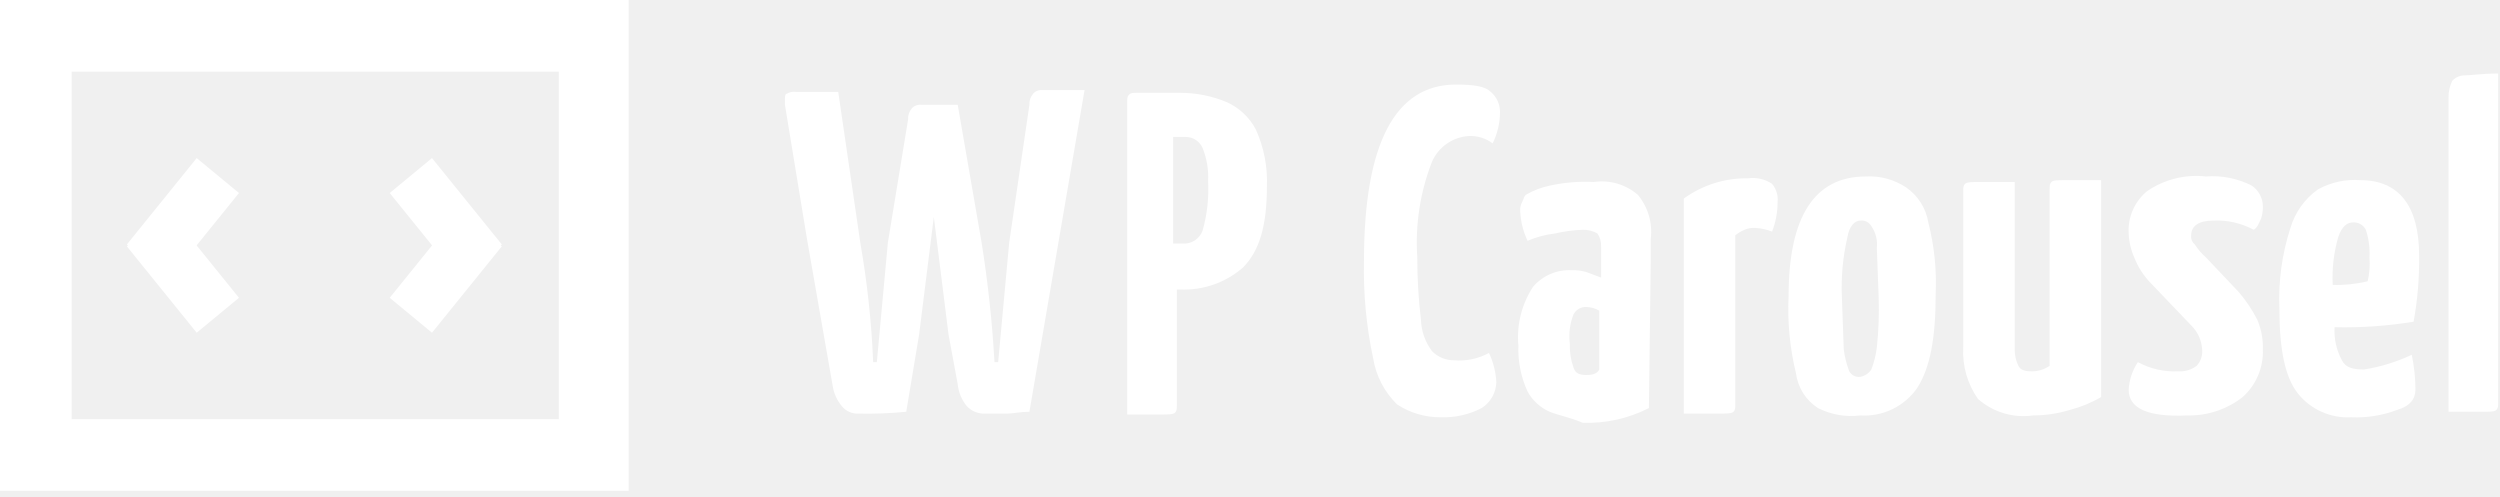
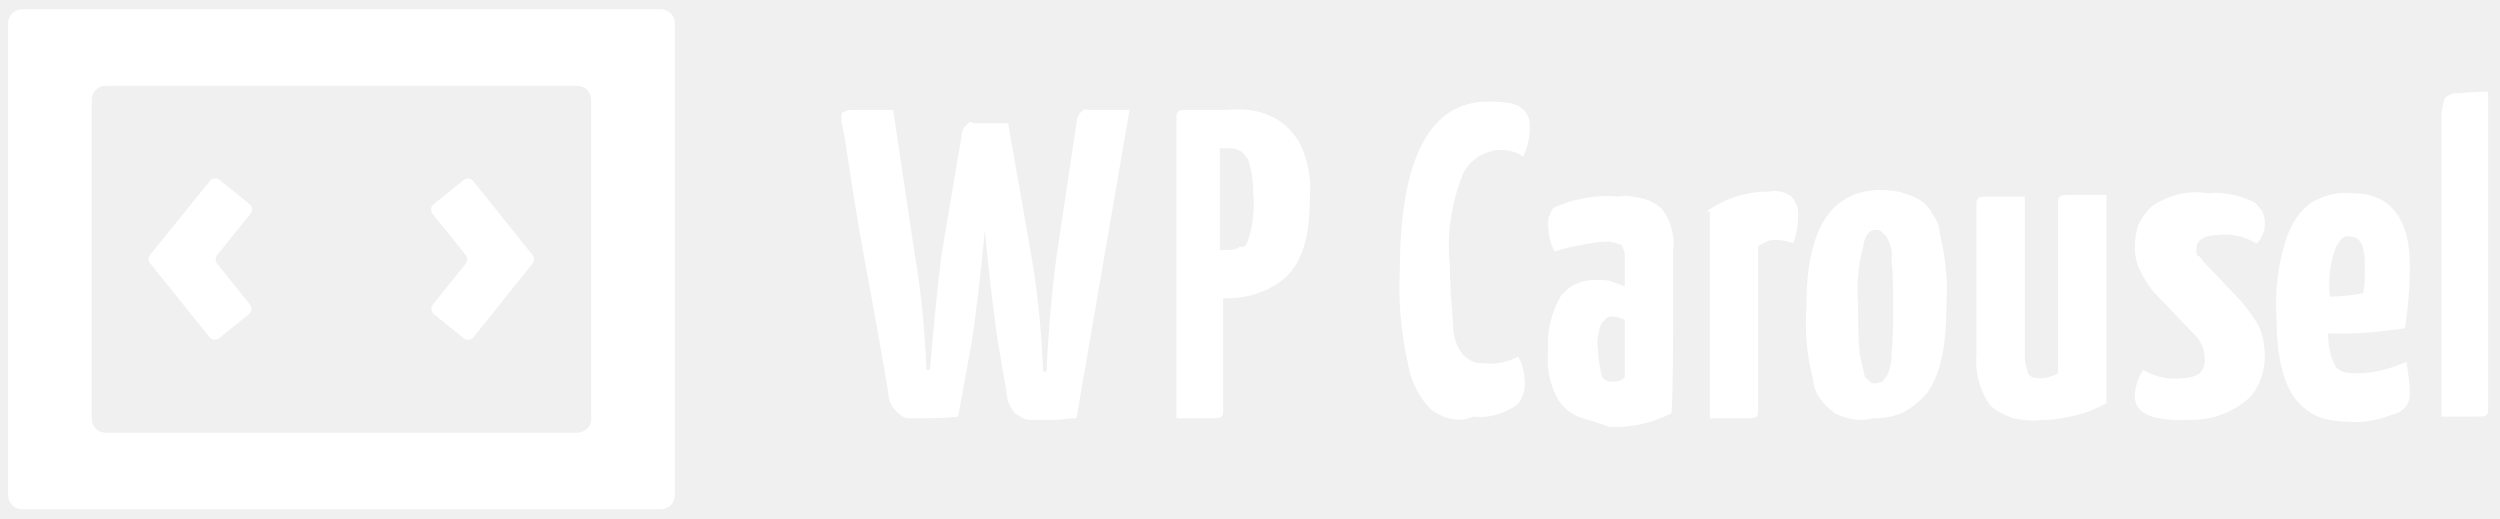
- <svg xmlns="http://www.w3.org/2000/svg" width="136" height="27" viewBox="0 0 136 27" fill="none">
-   <path d="M25 15.2L21.2 10.5L23.5 8.6L27.3 13.3L25 15.2Z" fill="white" />
-   <path d="M23.5 18.1L21.2 16.2L25 11.5L27.3 13.4L23.5 18.1ZM9.2 15.2L6.9 13.3L10.7 8.6L13 10.5L9.2 15.2Z" fill="white" />
-   <path d="M10.7 18.1L6.9 13.4L9.2 11.5L13 16.2L10.7 18.1ZM34.2 26.7H0V0H34.2V26.7ZM3.9 22.8H30.4V3.9H3.9V22.8ZM59 4.9L56 22.4C55.5 22.4 55.1 22.5 54.8 22.5H53.6C53.414 22.51 53.229 22.479 53.056 22.41C52.883 22.341 52.728 22.235 52.6 22.1C52.316 21.759 52.142 21.341 52.1 20.9L51.6 18.2L50.8 11.8L50 18.2L49.3 22.4C48.436 22.485 47.568 22.519 46.7 22.5C46.529 22.509 46.359 22.477 46.202 22.407C46.046 22.338 45.908 22.233 45.8 22.1C45.535 21.787 45.362 21.406 45.3 21L43.9 13L42.7 5.7V5.4C42.7 5.3 42.7 5.1 42.8 5.1C42.95 5.009 43.127 4.974 43.3 5H45.6L46.8 13.2C47.176 15.349 47.41 17.52 47.5 19.7H47.7L48.3 13.2L49.4 6.5C49.387 6.282 49.459 6.067 49.6 5.9C49.661 5.829 49.739 5.774 49.826 5.74C49.913 5.705 50.007 5.691 50.1 5.7H52.1L53.4 13.2C53.743 15.354 53.977 17.523 54.1 19.7H54.3L54.9 13.2L56 5.7C55.987 5.482 56.059 5.267 56.2 5.1C56.261 5.029 56.339 4.974 56.426 4.94C56.513 4.905 56.607 4.891 56.7 4.9H59ZM66.72 5.55C67.408 5.854 67.972 6.383 68.32 7.05C68.759 8.022 68.965 9.084 68.92 10.15C68.92 12.25 68.52 13.65 67.62 14.55C66.682 15.37 65.465 15.8 64.22 15.75H64.02V22.05C64.02 22.25 64.02 22.35 63.92 22.45C63.82 22.55 63.52 22.55 63.12 22.55H61.32V5.55C61.32 5.35 61.32 5.25 61.42 5.15C61.52 5.05 61.62 5.05 61.82 5.05H64.22C65.078 5.051 65.927 5.221 66.72 5.55ZM65.42 12.55C65.669 11.673 65.77 10.76 65.72 9.85C65.754 9.235 65.651 8.621 65.42 8.05C65.343 7.874 65.218 7.724 65.058 7.618C64.899 7.511 64.712 7.453 64.52 7.45H63.82V13.25H64.32C64.555 13.269 64.789 13.211 64.987 13.085C65.186 12.958 65.338 12.771 65.42 12.55Z" fill="white" />
-   <path d="M76 22C75.312 21.326 74.856 20.45 74.7 19.5C74.329 17.759 74.161 15.98 74.2 14.2C74.2 7.8 75.9 4.6 79.2 4.6C80.2 4.6 80.8 4.7 81.1 5C81.258 5.136 81.385 5.305 81.472 5.495C81.558 5.685 81.602 5.891 81.6 6.1C81.598 6.69 81.461 7.271 81.2 7.8C80.827 7.519 80.367 7.377 79.9 7.4C79.47 7.427 79.056 7.572 78.703 7.819C78.35 8.066 78.072 8.405 77.9 8.8C77.255 10.454 76.982 12.229 77.1 14C77.098 15.136 77.165 16.272 77.3 17.4C77.321 18.015 77.53 18.608 77.9 19.1C78.056 19.26 78.243 19.387 78.449 19.473C78.655 19.558 78.876 19.602 79.1 19.6C79.759 19.657 80.42 19.517 81 19.2C81.238 19.702 81.374 20.245 81.4 20.8C81.391 21.081 81.314 21.356 81.174 21.6C81.035 21.844 80.838 22.05 80.6 22.2C79.921 22.552 79.164 22.724 78.4 22.7C77.548 22.711 76.712 22.468 76 22ZM84.3 22.4C83.79 22.175 83.368 21.788 83.1 21.3C82.74 20.517 82.569 19.661 82.6 18.8C82.497 17.674 82.779 16.546 83.4 15.6C83.657 15.299 83.981 15.061 84.345 14.905C84.709 14.749 85.104 14.679 85.5 14.7C85.77 14.69 86.04 14.723 86.3 14.8L87.1 15.1V13.4C87.109 13.151 87.039 12.906 86.9 12.7C86.656 12.562 86.38 12.493 86.1 12.5C85.594 12.518 85.092 12.585 84.6 12.7C84.083 12.761 83.578 12.895 83.1 13.1C82.862 12.598 82.726 12.055 82.7 11.5C82.684 11.327 82.719 11.154 82.8 11C82.9 10.8 82.9 10.7 83 10.6C83.403 10.365 83.843 10.196 84.3 10.1C85.087 9.926 85.894 9.859 86.7 9.9C87.127 9.837 87.562 9.867 87.976 9.988C88.39 10.109 88.774 10.318 89.1 10.6C89.375 10.931 89.579 11.315 89.699 11.727C89.819 12.14 89.854 12.573 89.8 13V14.2L89.7 22.2C88.587 22.767 87.348 23.042 86.1 23C85.4 22.7 84.8 22.6 84.3 22.4ZM87 20.1V16.9C86.787 16.775 86.546 16.706 86.3 16.7C86.157 16.693 86.016 16.727 85.891 16.798C85.767 16.869 85.666 16.974 85.6 17.1C85.399 17.608 85.33 18.158 85.4 18.7C85.383 19.142 85.451 19.584 85.6 20C85.7 20.3 85.9 20.4 86.3 20.4C86.7 20.4 86.9 20.3 87 20.1ZM91.6 10.8C92.617 10.064 93.845 9.678 95.1 9.7C95.555 9.638 96.018 9.745 96.4 10C96.515 10.138 96.6 10.298 96.652 10.469C96.704 10.641 96.72 10.822 96.7 11C96.701 11.547 96.599 12.09 96.4 12.6C96.112 12.486 95.809 12.419 95.5 12.4C95.295 12.384 95.089 12.419 94.9 12.5C94.721 12.577 94.552 12.678 94.4 12.8V22C94.4 22.2 94.4 22.3 94.3 22.4C94.2 22.5 93.9 22.5 93.5 22.5H91.6V10.8ZM98.9 22.2C98.573 21.99 98.297 21.711 98.089 21.383C97.882 21.055 97.749 20.685 97.7 20.3C97.365 18.927 97.231 17.512 97.3 16.1C97.3 11.8 98.7 9.6 101.5 9.6C102.279 9.556 103.051 9.766 103.7 10.2C104.017 10.42 104.287 10.702 104.493 11.028C104.699 11.355 104.837 11.719 104.9 12.1C105.226 13.373 105.36 14.688 105.3 16C105.3 18.4 105 20 104.3 21.1C103.956 21.596 103.49 21.995 102.947 22.258C102.404 22.521 101.802 22.639 101.2 22.6C100.41 22.698 99.61 22.559 98.9 22.2ZM101.8 20.1C101.949 19.714 102.05 19.311 102.1 18.9C102.196 18.003 102.229 17.101 102.2 16.2L102.1 13.5C102.15 13.077 102.043 12.65 101.8 12.3C101.741 12.196 101.653 12.112 101.546 12.058C101.439 12.005 101.318 11.985 101.2 12C100.9 12 100.6 12.3 100.5 12.9C100.249 13.981 100.148 15.091 100.2 16.2L100.3 19C100.35 19.411 100.451 19.814 100.6 20.2C100.659 20.304 100.747 20.388 100.854 20.442C100.961 20.495 101.081 20.515 101.2 20.5C101.322 20.477 101.438 20.43 101.541 20.361C101.644 20.293 101.732 20.204 101.8 20.1ZM107.6 21.7C107.027 20.883 106.745 19.897 106.8 18.9V10.4C106.8 10.2 106.8 10.1 106.9 10C107 9.9 107.3 9.9 107.7 9.9H109.6V19C109.596 19.312 109.664 19.62 109.8 19.9C109.9 20.1 110.1 20.2 110.5 20.2C110.857 20.209 111.207 20.104 111.5 19.9V10.3C111.5 10.1 111.5 10 111.6 9.9C111.7 9.8 111.9 9.8 112.4 9.8H114.3V21.6C113.768 21.911 113.196 22.146 112.6 22.3C111.951 22.497 111.278 22.598 110.6 22.6C110.064 22.676 109.519 22.635 109.001 22.479C108.483 22.324 108.005 22.058 107.6 21.7Z" fill="white" />
-   <path d="M115.8 21.2C115.83 20.664 116.002 20.146 116.3 19.7C116.974 20.065 117.735 20.238 118.5 20.2C118.859 20.224 119.214 20.117 119.5 19.9C119.7 19.682 119.808 19.395 119.8 19.1C119.793 18.573 119.577 18.069 119.2 17.7L117 15.4C116.61 14.998 116.304 14.522 116.1 14C115.917 13.59 115.815 13.149 115.8 12.7C115.773 12.265 115.85 11.83 116.024 11.43C116.198 11.03 116.464 10.677 116.8 10.4C117.736 9.758 118.872 9.474 120 9.6C120.864 9.532 121.729 9.705 122.5 10.1C122.68 10.223 122.828 10.387 122.932 10.578C123.036 10.769 123.094 10.982 123.1 11.2C123.109 11.437 123.075 11.675 123 11.9C122.9 12.1 122.8 12.4 122.6 12.5C121.926 12.135 121.165 11.962 120.4 12C119.6 12 119.2 12.3 119.2 12.8C119.188 12.893 119.2 12.989 119.235 13.076C119.27 13.164 119.327 13.241 119.4 13.3C119.565 13.561 119.767 13.797 120 14L121.8 15.9C122.191 16.359 122.527 16.863 122.8 17.4C123.014 17.905 123.117 18.451 123.1 19C123.12 19.488 123.031 19.974 122.841 20.423C122.651 20.873 122.364 21.274 122 21.6C121.146 22.27 120.086 22.623 119 22.6C116.8 22.7 115.8 22.2 115.8 21.2Z" fill="white" />
-   <path d="M131.2 19.3C131.332 19.925 131.399 20.561 131.4 21.2C131.4 21.7 131.1 22.1 130.4 22.3C129.602 22.602 128.751 22.739 127.9 22.7C127.348 22.73 126.796 22.628 126.292 22.401C125.788 22.175 125.344 21.832 125 21.4C124.3 20.5 124 19 124 16.8C123.936 15.309 124.139 13.819 124.6 12.4C124.85 11.552 125.378 10.812 126.1 10.3C126.802 9.914 127.601 9.74 128.4 9.8C130.5 9.8 131.6 11.2 131.6 13.9C131.616 15.107 131.516 16.313 131.3 17.5C129.879 17.734 128.439 17.834 127 17.8C126.964 18.425 127.102 19.049 127.4 19.6C127.6 20 128 20.1 128.6 20.1C129.5 19.958 130.375 19.689 131.2 19.3ZM127.2 12.9C126.956 13.744 126.855 14.623 126.9 15.5C127.539 15.519 128.178 15.452 128.8 15.3C128.901 14.875 128.935 14.436 128.9 14C128.929 13.492 128.861 12.983 128.7 12.5C128.636 12.371 128.536 12.264 128.411 12.193C128.286 12.122 128.143 12.089 128 12.1C127.7 12.1 127.4 12.3 127.2 12.9ZM133.2 5.3C133.195 4.989 133.264 4.68 133.4 4.4C133.488 4.302 133.596 4.225 133.717 4.173C133.838 4.121 133.968 4.096 134.1 4.1C134.4 4.1 135 4 135.9 4V21.9C135.9 22.1 135.9 22.2 135.8 22.3C135.7 22.4 135.5 22.4 135 22.4H133.2V5.3Z" fill="white" />
+ <svg xmlns="http://www.w3.org/2000/svg" width="135" height="28" viewBox="0 0 135 28" fill="none">
+   <path d="M0.44 1.25V26.75C0.44 27.163 0.778 27.5 1.19 27.5H35.69C36.102 27.5 36.44 27.163 36.44 26.75V1.25C36.44 0.838 36.102 0.5 35.69 0.5H1.19C0.778 0.5 0.44 0.838 0.44 1.25ZM31.175 23.367H5.705C5.293 23.367 4.955 23.03 4.955 22.617V5.383C4.955 4.97 5.293 4.633 5.705 4.633H31.175C31.587 4.633 31.925 4.97 31.925 5.383V22.617C31.925 23.03 31.587 23.367 31.175 23.367Z" fill="white" />
+   <path d="M28.76 14.225L25.573 18.207C25.445 18.372 25.205 18.395 25.047 18.267L23.435 16.97C23.277 16.842 23.247 16.602 23.375 16.445L25.145 14.24C25.258 14.105 25.258 13.91 25.145 13.767L23.36 11.547C23.233 11.382 23.255 11.15 23.42 11.022L25.032 9.725C25.198 9.597 25.43 9.62 25.558 9.785L28.527 13.49L28.753 13.76C28.872 13.887 28.872 14.082 28.76 14.225Z" fill="white" />
+   <path d="M11.727 14.24L13.498 16.445C13.625 16.61 13.602 16.843 13.438 16.97L11.832 18.26C11.668 18.387 11.435 18.365 11.307 18.2L8.113 14.225C8 14.09 8 13.895 8.113 13.752L8.173 13.678L11.33 9.777C11.457 9.612 11.697 9.59 11.855 9.717L13.467 11.015C13.633 11.143 13.655 11.383 13.527 11.54L11.727 13.775C11.623 13.91 11.615 14.105 11.727 14.24Z" fill="white" />
+   <path d="M61.01 5.847L58.13 22.587C57.68 22.587 57.23 22.677 56.96 22.677H55.79C55.61 22.677 55.43 22.677 55.25 22.587C55.07 22.497 54.98 22.407 54.8 22.317C54.53 21.957 54.35 21.597 54.35 21.147L53.9 18.537C53.72 17.367 53.45 15.297 53.18 12.417C52.91 15.387 52.64 17.367 52.46 18.537L51.74 22.497C50.93 22.587 50.12 22.587 49.22 22.587C49.04 22.587 48.86 22.587 48.77 22.497C48.59 22.407 48.5 22.317 48.41 22.227C48.14 21.957 47.96 21.597 47.96 21.147C47.69 19.527 47.24 17.007 46.61 13.587C45.98 10.167 45.71 7.737 45.44 6.567V6.297C45.44 6.207 45.44 6.027 45.62 6.027C45.8 5.937 45.89 5.937 46.07 5.937H48.23L49.4 13.767C49.76 15.837 49.94 17.907 50.03 19.977H50.21C50.39 17.997 50.57 15.927 50.84 13.767L51.92 7.377C51.92 7.197 52.01 6.927 52.1 6.837C52.19 6.747 52.19 6.747 52.28 6.657C52.37 6.567 52.46 6.567 52.55 6.657H54.44L55.7 13.857C56.06 15.927 56.24 17.997 56.33 20.067H56.51C56.6 18.087 56.78 15.927 57.05 13.857L58.13 6.657C58.13 6.477 58.22 6.207 58.31 6.117C58.4 6.027 58.4 6.027 58.49 5.937C58.58 5.937 58.67 5.847 58.76 5.937H61.01V5.847Z" fill="white" />
+   <path d="M68.66 6.297C69.29 6.567 69.83 7.107 70.19 7.737C70.64 8.637 70.82 9.717 70.73 10.707C70.73 12.687 70.37 14.037 69.47 14.937C68.57 15.746 67.4 16.107 66.23 16.107H66.05V22.137C66.05 22.317 66.05 22.407 65.96 22.497C65.87 22.587 65.6 22.587 65.24 22.587H63.53V6.387C63.53 6.207 63.53 6.117 63.62 6.027C63.71 5.937 63.8 5.937 63.98 5.937H66.23C67.13 5.847 67.94 5.937 68.66 6.297ZM67.4 12.957C67.67 12.146 67.76 11.246 67.67 10.347C67.67 9.717 67.58 9.177 67.4 8.637C67.31 8.457 67.22 8.367 67.04 8.187C66.86 8.097 66.68 8.007 66.5 8.007H65.87V13.496H66.32C66.5 13.496 66.77 13.496 66.95 13.316C67.22 13.406 67.31 13.226 67.4 12.957Z" fill="white" />
+   <path d="M77.3 22.137C76.67 21.507 76.22 20.697 76.04 19.707C75.68 18.087 75.5 16.377 75.59 14.667C75.59 8.547 77.21 5.487 80.36 5.487C81.35 5.487 81.89 5.577 82.16 5.847C82.34 5.937 82.43 6.117 82.52 6.297C82.61 6.477 82.61 6.657 82.61 6.837C82.61 7.377 82.52 7.917 82.25 8.457C81.89 8.187 81.44 8.097 80.99 8.097C80.54 8.097 80.18 8.277 79.82 8.457C79.46 8.727 79.19 8.997 79.01 9.357C78.38 10.977 78.11 12.597 78.29 14.307C78.29 15.387 78.38 16.467 78.47 17.547C78.47 18.177 78.65 18.717 79.01 19.167C79.19 19.347 79.37 19.437 79.55 19.527C79.73 19.617 80 19.617 80.18 19.617C80.81 19.707 81.44 19.527 81.98 19.257C82.25 19.707 82.34 20.247 82.34 20.787C82.34 21.057 82.25 21.327 82.16 21.507C82.07 21.777 81.8 21.957 81.62 22.047C80.99 22.407 80.27 22.587 79.55 22.497C78.74 22.857 77.93 22.587 77.3 22.137Z" fill="white" />
+   <path d="M85.22 22.497C84.77 22.317 84.32 21.956 84.05 21.416C83.69 20.697 83.51 19.887 83.6 18.986C83.51 17.907 83.78 16.826 84.32 15.927C84.59 15.656 84.86 15.386 85.22 15.296C85.58 15.117 85.94 15.117 86.3 15.117C86.57 15.117 86.84 15.117 87.02 15.207C87.29 15.296 87.56 15.386 87.74 15.476V13.857C87.74 13.586 87.65 13.406 87.56 13.226C87.29 13.136 87.02 13.046 86.84 13.046C86.39 13.046 85.85 13.136 85.4 13.226C84.95 13.316 84.41 13.406 83.96 13.586C83.69 13.136 83.6 12.597 83.6 12.056C83.6 11.877 83.6 11.697 83.69 11.607C83.78 11.427 83.78 11.336 83.87 11.246C84.23 11.066 84.68 10.886 85.13 10.796C85.85 10.617 86.66 10.527 87.38 10.617C87.83 10.527 88.19 10.617 88.64 10.707C89.09 10.796 89.36 10.976 89.72 11.246C89.99 11.607 90.17 11.966 90.26 12.326C90.35 12.687 90.44 13.136 90.35 13.496V14.666C90.35 18.537 90.35 21.056 90.26 22.317C89.18 22.857 88.01 23.127 86.84 23.037C86.21 22.767 85.67 22.677 85.22 22.497ZM87.74 20.337V17.276C87.56 17.186 87.29 17.096 87.11 17.096C86.93 17.096 86.84 17.096 86.75 17.186C86.66 17.276 86.57 17.366 86.48 17.456C86.3 17.907 86.21 18.447 86.3 18.986C86.3 19.436 86.39 19.797 86.48 20.247C86.57 20.517 86.75 20.607 87.11 20.607C87.47 20.607 87.65 20.517 87.74 20.337Z" fill="white" />
+   <path d="M92.15 11.427C93.14 10.707 94.31 10.347 95.48 10.347C95.93 10.257 96.38 10.347 96.74 10.617C96.83 10.707 96.92 10.886 97.01 11.066C97.1 11.246 97.1 11.427 97.1 11.607C97.1 12.146 97.01 12.687 96.83 13.136C96.56 13.046 96.29 12.957 95.93 12.957C95.75 12.957 95.57 12.957 95.39 13.046C95.21 13.136 95.03 13.226 94.94 13.316V22.137C94.94 22.317 94.94 22.407 94.85 22.497C94.76 22.587 94.49 22.587 94.13 22.587H92.33V11.427H92.15Z" fill="white" />
+   <path d="M99.08 22.317C98.81 22.137 98.54 21.866 98.27 21.506C98.09 21.236 97.91 20.877 97.91 20.517C97.55 19.166 97.46 17.817 97.55 16.466C97.55 12.326 98.9 10.257 101.6 10.257C102.32 10.257 103.04 10.437 103.67 10.796C103.94 10.976 104.21 11.246 104.39 11.607C104.57 11.877 104.75 12.236 104.75 12.597C105.02 13.767 105.2 15.027 105.11 16.287C105.11 18.537 104.84 20.067 104.12 21.146C103.76 21.596 103.31 21.956 102.86 22.227C102.32 22.497 101.78 22.587 101.15 22.587C100.52 22.767 99.8 22.677 99.08 22.317ZM101.87 20.337C102.05 19.977 102.14 19.616 102.14 19.166C102.23 18.267 102.23 17.456 102.23 16.556C102.23 15.656 102.23 14.847 102.14 13.947C102.23 13.586 102.05 13.136 101.87 12.777C101.78 12.687 101.69 12.597 101.6 12.507C101.51 12.416 101.42 12.416 101.24 12.416C100.97 12.416 100.7 12.687 100.61 13.316C100.34 14.306 100.25 15.386 100.34 16.466C100.34 17.366 100.34 18.267 100.43 19.166C100.52 19.526 100.61 19.977 100.7 20.337C100.79 20.427 100.88 20.517 100.97 20.607C101.06 20.697 101.15 20.697 101.33 20.697C101.42 20.697 101.6 20.607 101.69 20.607C101.69 20.517 101.78 20.427 101.87 20.337Z" fill="white" />
+   <path d="M107.45 21.866C106.91 21.056 106.64 20.157 106.73 19.166V11.066C106.73 10.886 106.73 10.796 106.82 10.707C106.91 10.617 107.18 10.617 107.54 10.617H109.34V19.256C109.34 19.526 109.43 19.887 109.52 20.157C109.61 20.337 109.79 20.427 110.15 20.427C110.51 20.427 110.78 20.337 111.14 20.157V10.976C111.14 10.796 111.14 10.707 111.23 10.617C111.32 10.527 111.5 10.527 111.95 10.527H113.75V21.776C113.21 22.047 112.67 22.317 112.13 22.407C111.5 22.587 110.87 22.677 110.24 22.677C109.7 22.767 109.25 22.677 108.71 22.587C108.26 22.407 107.81 22.227 107.45 21.866Z" fill="white" />
+   <path d="M115.28 21.417C115.28 20.877 115.46 20.427 115.73 19.977C116.36 20.337 117.08 20.517 117.8 20.427C118.16 20.427 118.52 20.337 118.79 20.157C118.97 19.977 119.06 19.707 119.06 19.437C119.06 18.897 118.88 18.447 118.52 18.087L116.45 15.927C116.09 15.567 115.82 15.117 115.55 14.577C115.37 14.217 115.28 13.767 115.28 13.317C115.28 12.867 115.37 12.507 115.46 12.147C115.64 11.787 115.91 11.427 116.18 11.157C117.08 10.527 118.16 10.257 119.24 10.437C120.05 10.347 120.86 10.527 121.67 10.887C121.85 10.977 121.94 11.157 122.12 11.337C122.21 11.517 122.3 11.697 122.3 11.967C122.3 12.237 122.3 12.417 122.21 12.597C122.12 12.777 122.03 13.047 121.85 13.137C121.22 12.777 120.5 12.597 119.78 12.687C119.06 12.687 118.61 12.957 118.61 13.407C118.61 13.497 118.61 13.587 118.61 13.677C118.61 13.767 118.7 13.857 118.79 13.857C118.97 14.127 119.15 14.307 119.33 14.487L121.04 16.287C121.4 16.737 121.76 17.187 122.03 17.727C122.21 18.177 122.3 18.717 122.3 19.257C122.3 19.707 122.21 20.157 122.03 20.607C121.85 21.057 121.58 21.417 121.22 21.687C120.41 22.317 119.42 22.677 118.34 22.677C116.18 22.767 115.28 22.317 115.28 21.417Z" fill="white" />
+   <path d="M129.95 19.526C130.04 20.157 130.13 20.697 130.13 21.326C130.13 21.776 129.86 22.227 129.14 22.407C128.42 22.677 127.61 22.857 126.71 22.767C126.17 22.767 125.63 22.677 125.18 22.497C124.73 22.317 124.28 21.956 123.92 21.506C123.29 20.607 122.93 19.256 122.93 17.096C122.84 15.656 123.02 14.216 123.47 12.867C123.74 12.056 124.19 11.336 124.91 10.886C125.54 10.527 126.35 10.347 127.07 10.437C129.05 10.437 130.13 11.787 130.13 14.306C130.13 15.476 130.04 16.646 129.86 17.727C128.51 17.907 127.16 18.087 125.72 17.997C125.72 18.627 125.81 19.166 126.08 19.706C126.26 20.067 126.62 20.157 127.25 20.157C128.33 20.157 129.14 19.887 129.95 19.526ZM126.08 13.496C125.81 14.306 125.72 15.117 125.81 16.017C126.44 16.017 127.07 15.927 127.61 15.836C127.7 15.386 127.7 15.027 127.7 14.576C127.7 14.127 127.7 13.586 127.52 13.136C127.43 13.046 127.34 12.867 127.25 12.867C127.16 12.777 126.98 12.777 126.89 12.777C126.62 12.687 126.35 12.867 126.08 13.496Z" fill="white" />
+   <path d="M131.84 6.207C131.84 5.937 131.93 5.577 132.02 5.307C132.11 5.217 132.2 5.127 132.29 5.127C132.38 5.037 132.56 5.037 132.65 5.037C132.92 5.037 133.55 4.947 134.36 4.947V22.047C134.36 22.227 134.36 22.317 134.27 22.407C134.18 22.497 134 22.497 133.55 22.497H131.84V6.207Z" fill="white" />
</svg>
